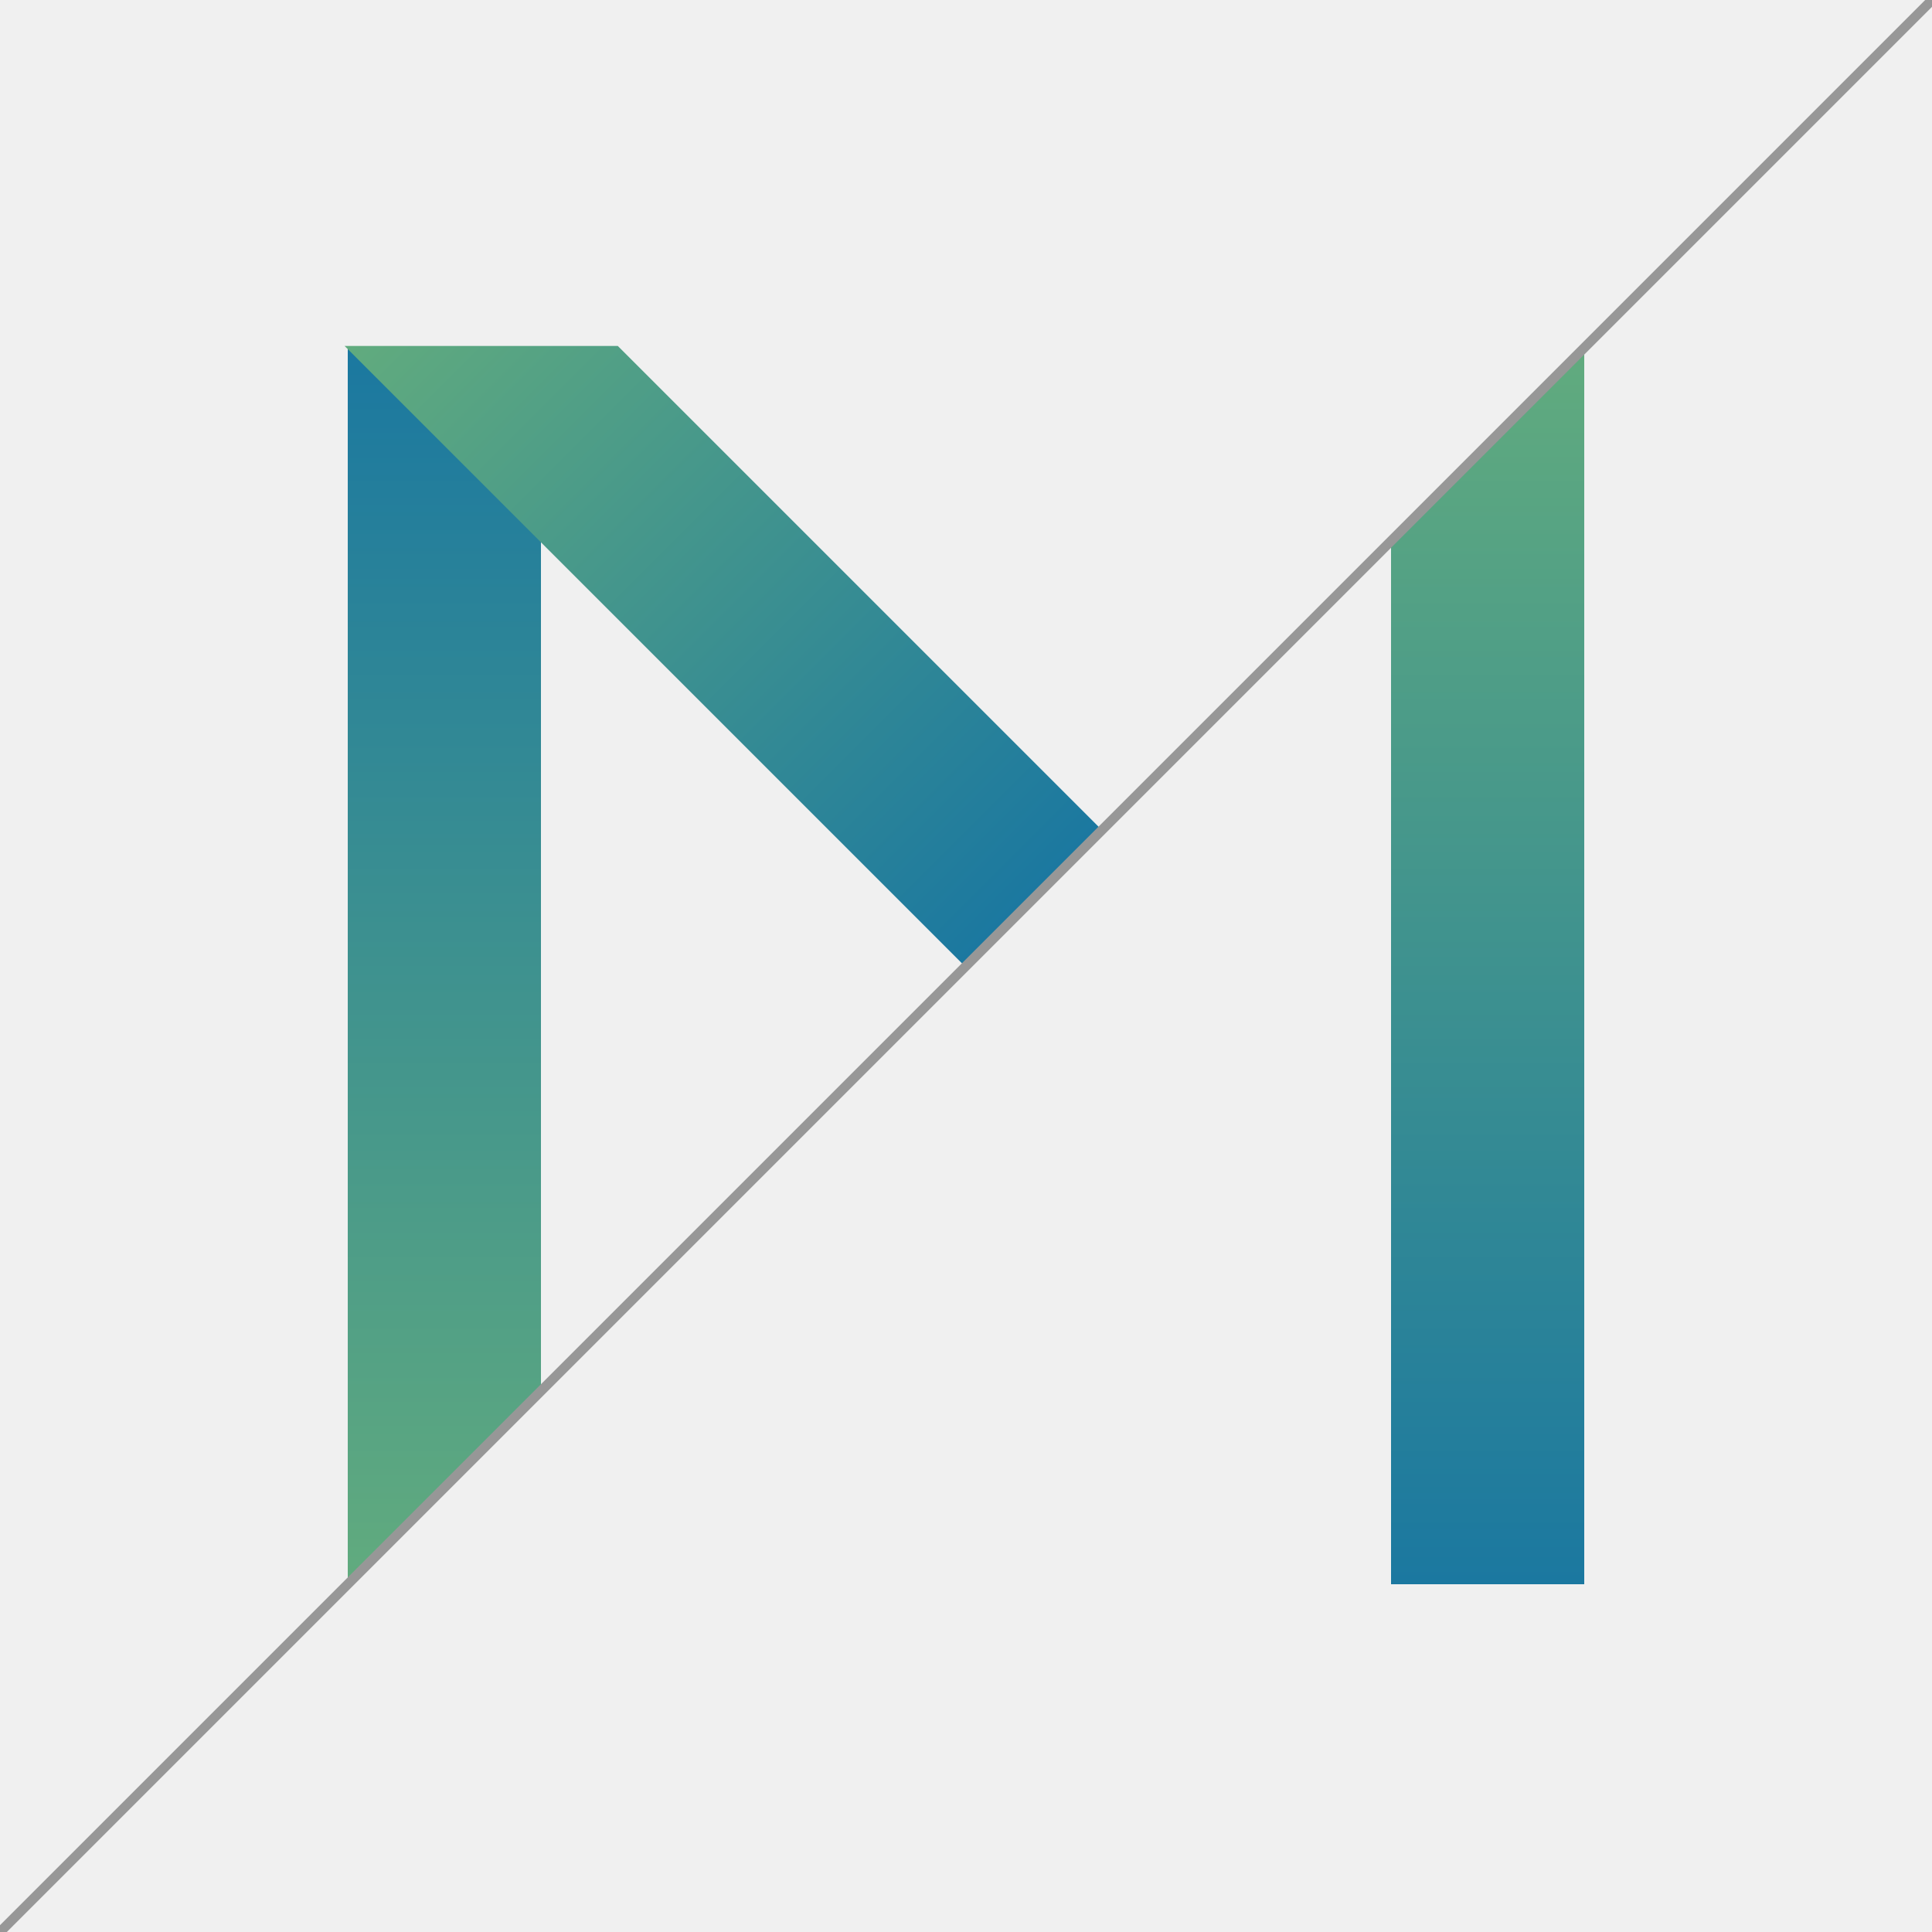
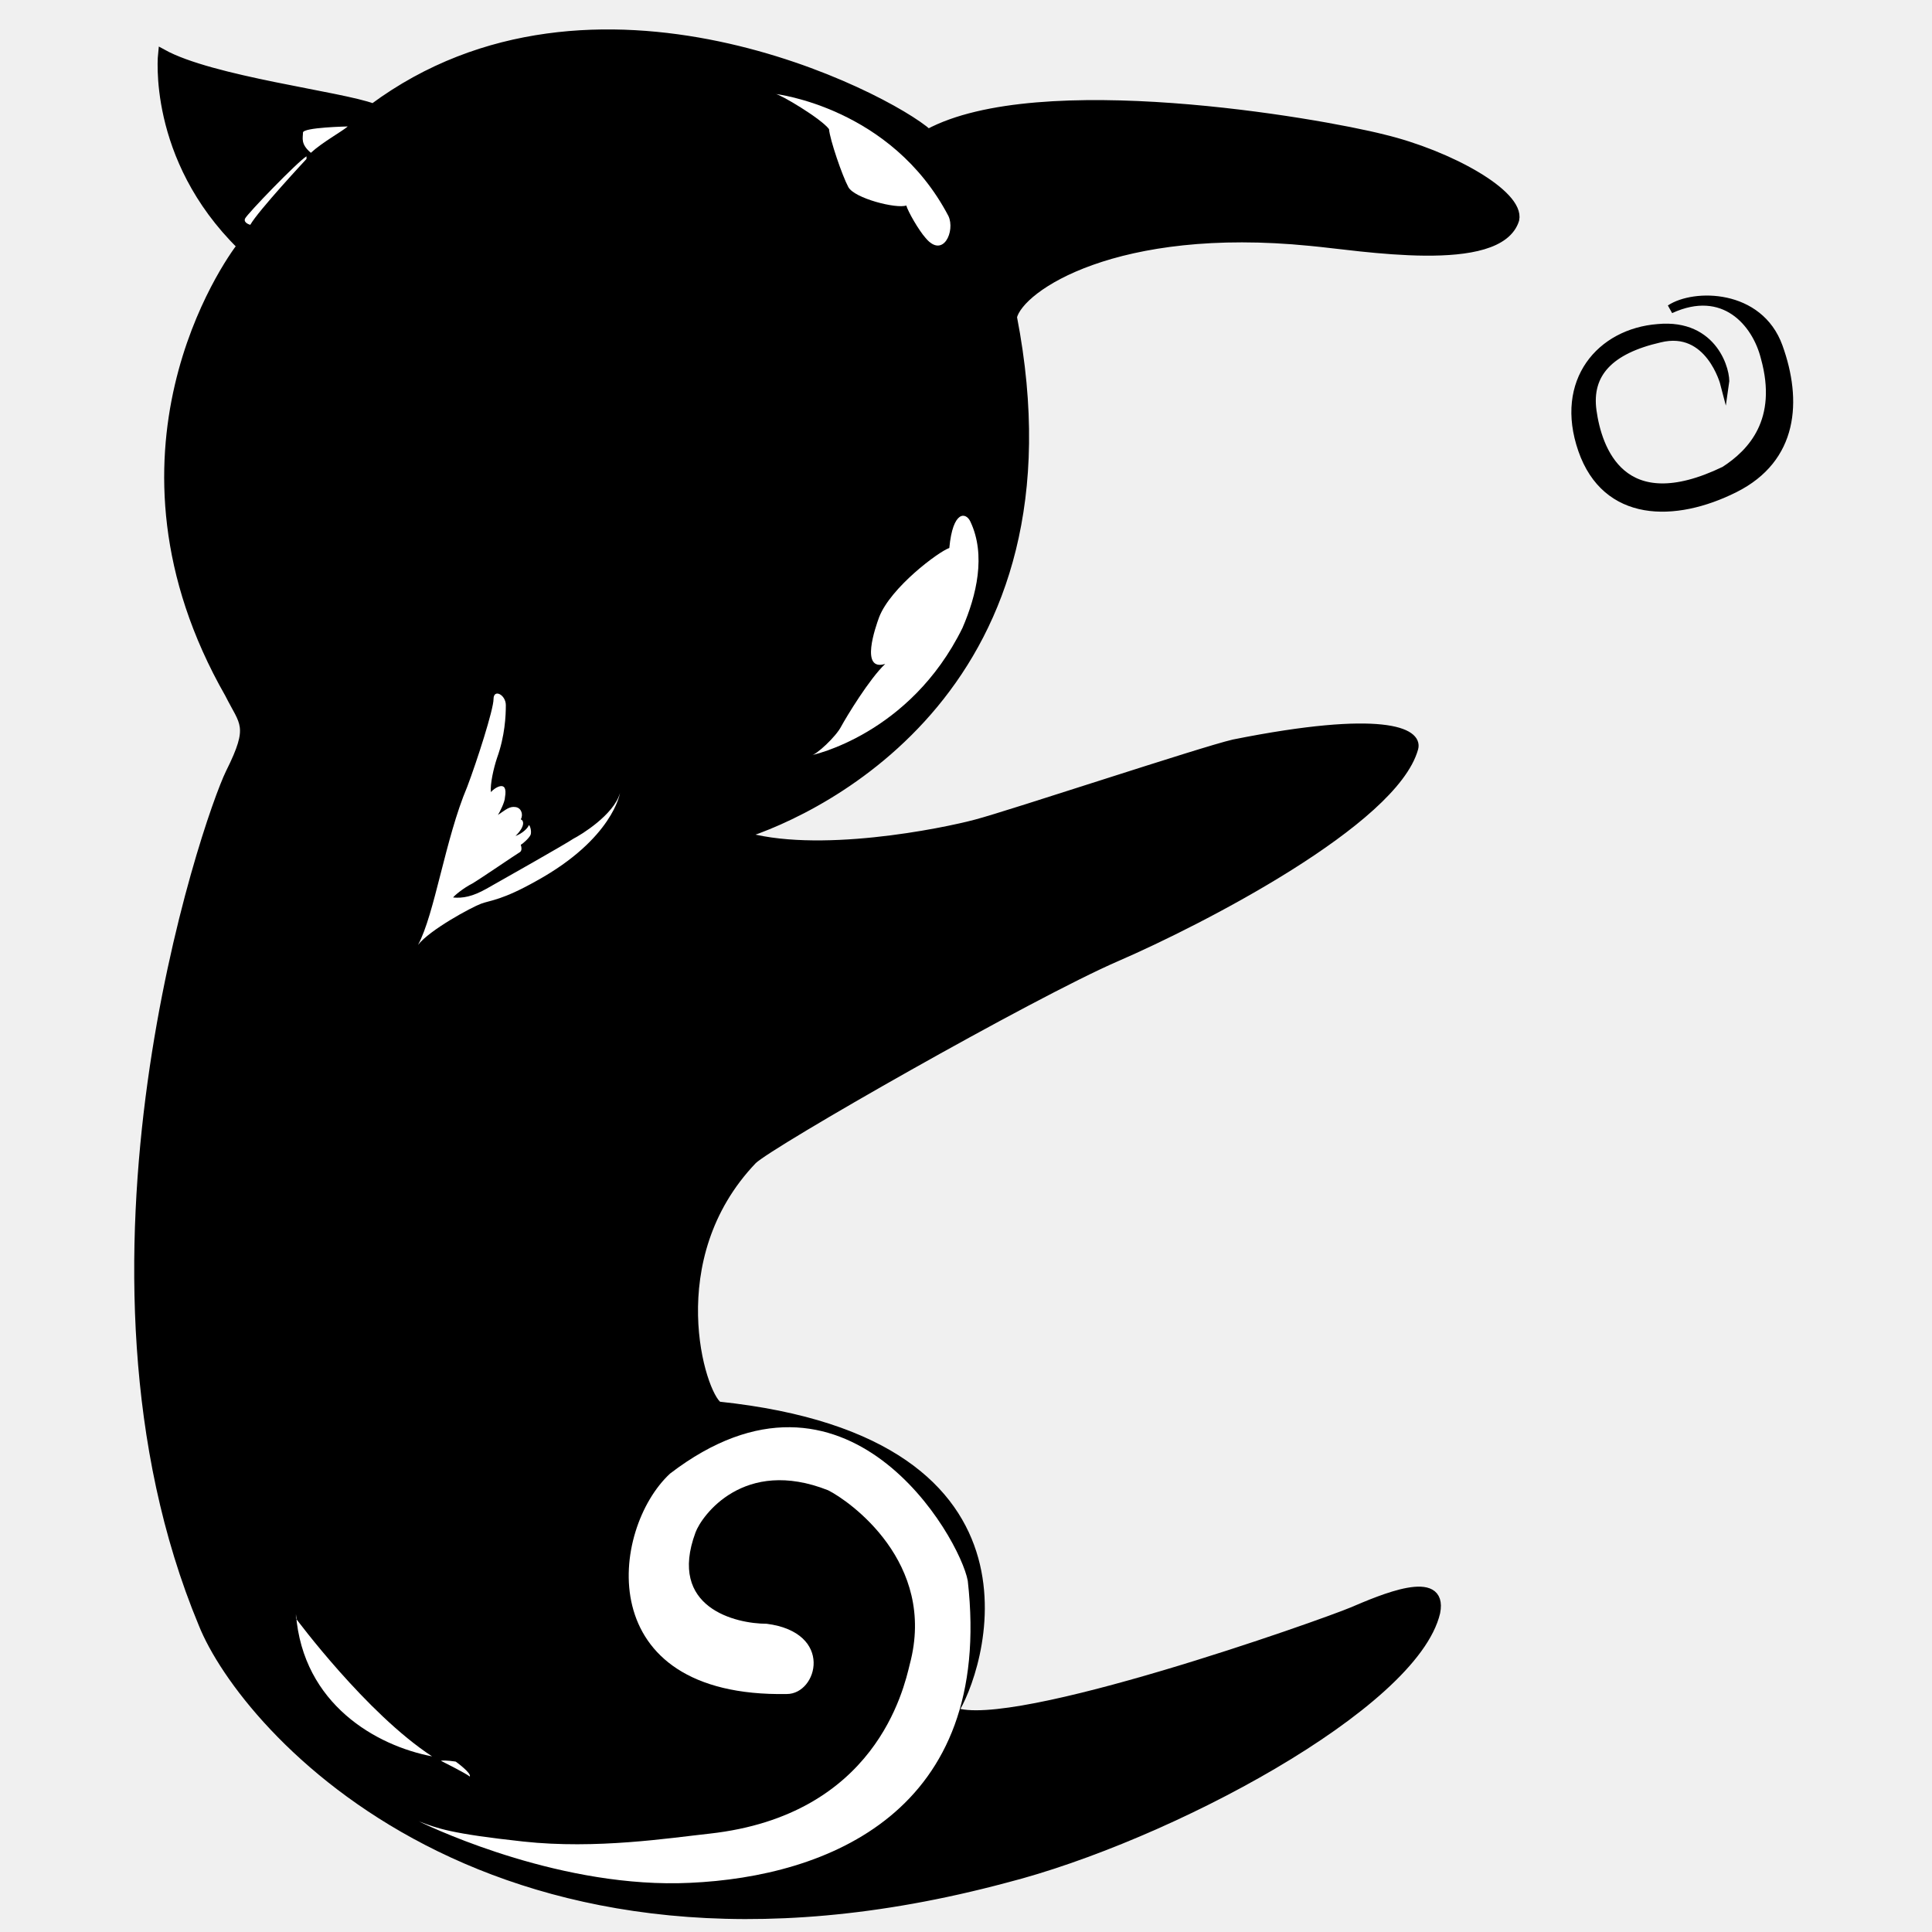
- <svg xmlns="http://www.w3.org/2000/svg" width="200px" height="200px" viewBox="0 0 200 200" version="1.1">
-   <defs>
-     <linearGradient x1="50%" y1="100%" x2="50%" y2="0%" id="linearGradient-1">
-       <stop stop-color="#61AB7E" offset="0%" />
-       <stop stop-color="#1B78A0" offset="100%" />
-     </linearGradient>
-   </defs>
-   <g id="Page-1" stroke="none" stroke-width="1" fill="none" fill-rule="evenodd">
-     <g id="1024">
-       <g id="Group" transform="translate(-412, -412)">
-         <path d="M448,448 L448,576 L468,556 L468,448 L448,448 Z" id="Rectangle-5" fill="url(#linearGradient-1)" />
-         <path d="M556,448 L556,576 L576,556 L576,448 L556,448 Z" id="Rectangle-6" fill="url(#linearGradient-1)" transform="translate(566, 512) scale(-1, -1) translate(-566, -512) " />
-         <path d="M476.873,427.438 L476.873,518.308 L496.873,498.308 L496.873,427.438 L476.873,427.438 Z" id="Rectangle-6" fill="url(#linearGradient-1)" transform="translate(486.8726, 472.8726) scale(1, -1) rotate(-315) translate(-486.8726, -472.8726) " />
-         <path d="M1023.095,0.905 L-0.335,1024.335" id="Line" stroke="#979797" stroke-linecap="square" />
-       </g>
-     </g>
-   </g>
+ <svg xmlns="http://www.w3.org/2000/svg" version="1.1" id="logo" x="0px" y="0px" viewBox="0 0 220 220" enable-background="new 0 0 220 220" xml:space="preserve">
+   <path stroke="#000000" stroke-miterlimit="10" d="M18.5,6.1c0,0-1.3,11.8,9,21.9c-1.5,1.9-17,23.7-1.4,51c1.7,3.4,2.8,3.6,0.1,9  c-2.7,5.5-20,56.3-3.1,96.9c4.7,11.8,33.1,44.6,91.4,29c18.4-4.7,46.5-19.7,49-30.3c0.9-4.6-6.2-1.5-9.5-0.1  c-3.3,1.4-38.8,14-45.4,11.4c2.7-4,12.4-30.7-26.8-34.8c-2-1.3-6.8-16.8,3.9-28c1.9-1.9,31.7-18.9,41.4-23.1  c9.7-4.2,31.6-15.5,33.9-23.8c0.5-1.8-3.5-3.9-20.5-0.5c-3.5,0.8-25.5,8.1-29.3,9.1c-3.7,1-18.3,4-26.9,1.3c9.4-2.9,39.1-17.3,31-59  c0.8-3.4,11.8-10.8,33.9-8.6c5.6,0.5,21.5,3.3,23.3-2.5c0.6-2.9-7.5-7.4-15-9.2c-7.5-1.9-39.2-7.4-51.8-0.6  c-4.7-4.2-38.1-21.5-63.2-2.9C38.8,10.9,24.1,9.2,18.5,6.1z" />
+   <path fill="#FFFFFF" d="M92.4,86c0,0,11.2-2.3,17.2-14.5c1.6-3.7,2.7-8.3,0.9-12.1c-0.5-1.1-2-1.3-2.4,3c-1.2,0.4-6.7,4.5-8,7.9  c-0.4,1.1-2.2,6.2,0.7,5.3c-1.8,1.7-4.4,6-5,7.1C95.2,83.9,92.9,86,92.4,86z" />
+   <path fill="#FFFFFF" d="M88.3,10.7c0,0,13.2,1.5,19.7,13.9c0.8,1.7-0.6,4.9-2.6,2.5c-0.8-0.9-2-3-2.2-3.7c-1.1,0.4-5.9-0.8-6.6-2.1  c-0.7-1.3-2.1-5.4-2.2-6.6C93.5,13.5,88.8,10.7,88.3,10.7z" />
+   <path fill="#FFFFFF" d="M70.6,90.3c0,0-0.8,5.2-9.5,10c-3.9,2.2-5.2,2.2-6.3,2.6c-1.1,0.4-5.9,3-7.2,4.7c1.9-3.5,3.1-12.1,5.6-18  c1.1-2.9,3-8.8,3-10c0-1.2,1.4-0.5,1.4,0.7c0,1.2-0.1,3.5-1,6c-0.4,1.2-0.8,3-0.7,3.9c0.3-0.4,2-1.6,1.6,0.6c0,0.5-0.6,1.7-0.8,2  c0.9-0.6,1.3-1,2-0.9c0.7,0.1,0.9,0.9,0.6,1.4c0.3,0.1,0.6,0.7-0.6,1.9c0.8-0.3,1.4-0.9,1.5-1.2c0.1-0.2,0.4,0.7,0.2,1.1  c-0.2,0.4-0.9,1-1.1,1.1c0.2,0.6,0,0.8-0.2,0.9c-0.2,0.1-4.3,2.9-5.3,3.5c-1,0.5-2.1,1.4-2.2,1.6c1.1,0.1,2.2-0.1,3.8-1  s9.2-5.2,9.9-5.7C66.1,95.1,69.9,92.8,70.6,90.3z" />
+   <path fill="#FFFFFF" d="M39.6,14.4c0,0-5.1,0.1-5.1,0.7s-0.3,1.3,0.9,2.3C36.7,16.2,38.9,15,39.6,14.4z" />
+   <path fill="#FFFFFF" d="M34.9,18.1c0,0-5.5,5.9-6.4,7.5c0,0-0.8-0.2-0.6-0.7c0.2-0.5,6-6.5,7-7.1" />
+   <path fill="#FFFFFF" d="M47.7,207.4c0,0,0.1,0,0.2,0.1c1.9,0.9,16.3,7.6,30.7,6.9c15.5-0.7,34.6-8,31.6-34.4  c-0.9-4.9-13.8-27.6-33.9-12.2c-6.8,6.3-9.1,25.5,13.3,25.1c3.5,0,5.4-7-2.3-8c-3.5,0-11.3-1.8-8.1-10.4c0.7-1.9,5.5-8.6,15.1-4.8  c2.4,1.2,12.4,8.2,9.3,19.8c-0.7,2.9-3.9,17.2-22.8,19.3c-4.6,0.5-12.9,1.8-21.2,0.9S49.8,208.2,47.7,207.4z" />
+   <path fill="#FFFFFF" d="M33.7,184.3c0,0,8,10.8,15.5,15.7c-6.3-1.2-14.7-5.9-15.5-16.2" />
+   <path fill="#FFFFFF" d="M50.2,200.5c0,0,2.8,1.4,3.3,1.8c0.2-0.4-1.6-1.7-1.6-1.7S50.7,200.4,50.2,200.5z" />
+   <path fill="none" stroke="#000000" stroke-miterlimit="10" d="M170.6,55.2" />
+   <path stroke="#000000" stroke-miterlimit="10" d="M196.4,43.7c0,0-1.7-6.6-7.4-5.2c-5.7,1.3-8.3,4-7.7,8.3s3.3,12.5,15.1,6.8  c3.1-2,6.6-5.7,4.6-12.9c-1-4-4.7-8.3-10.8-5.5c2.7-1.8,10.1-1.8,12.3,4.3s1.8,12.7-5,16.1s-14.6,3.4-17.3-4.4  c-2.7-7.8,2.1-13.3,8.6-13.8C195.2,36.8,196.6,42.4,196.4,43.7z" />
</svg>
